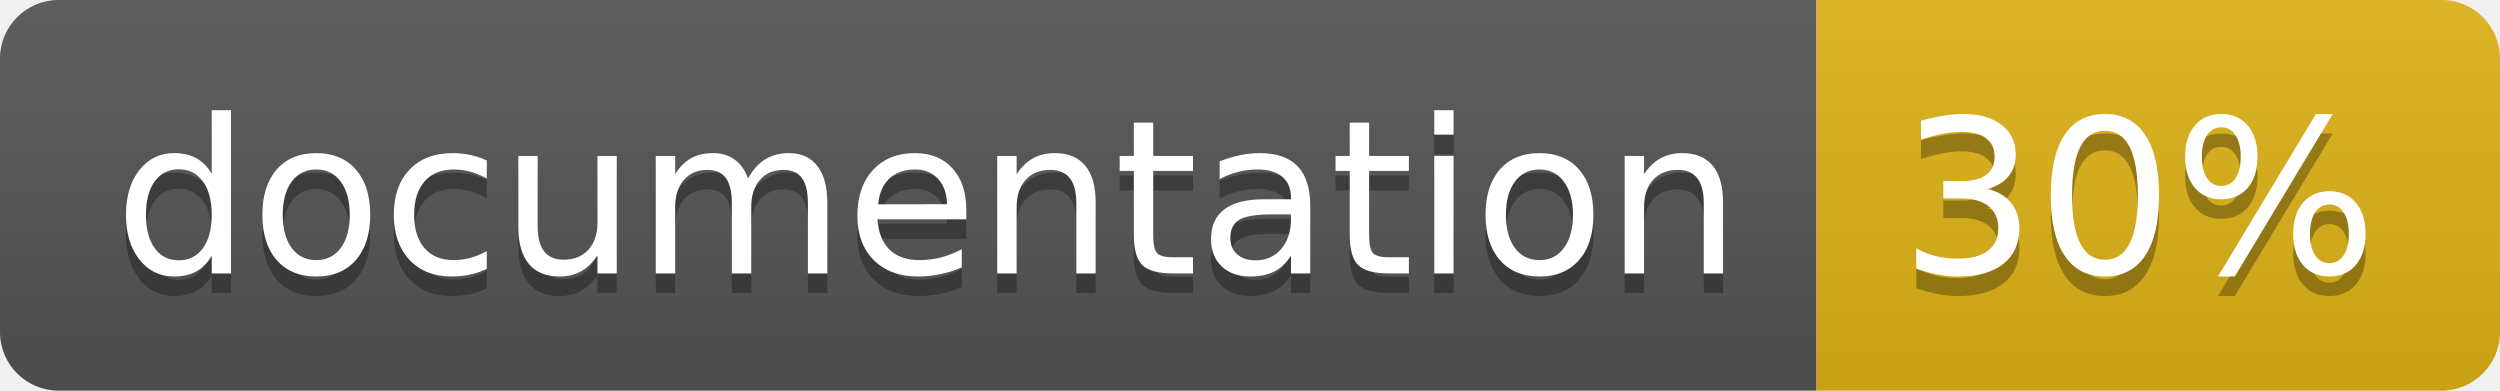
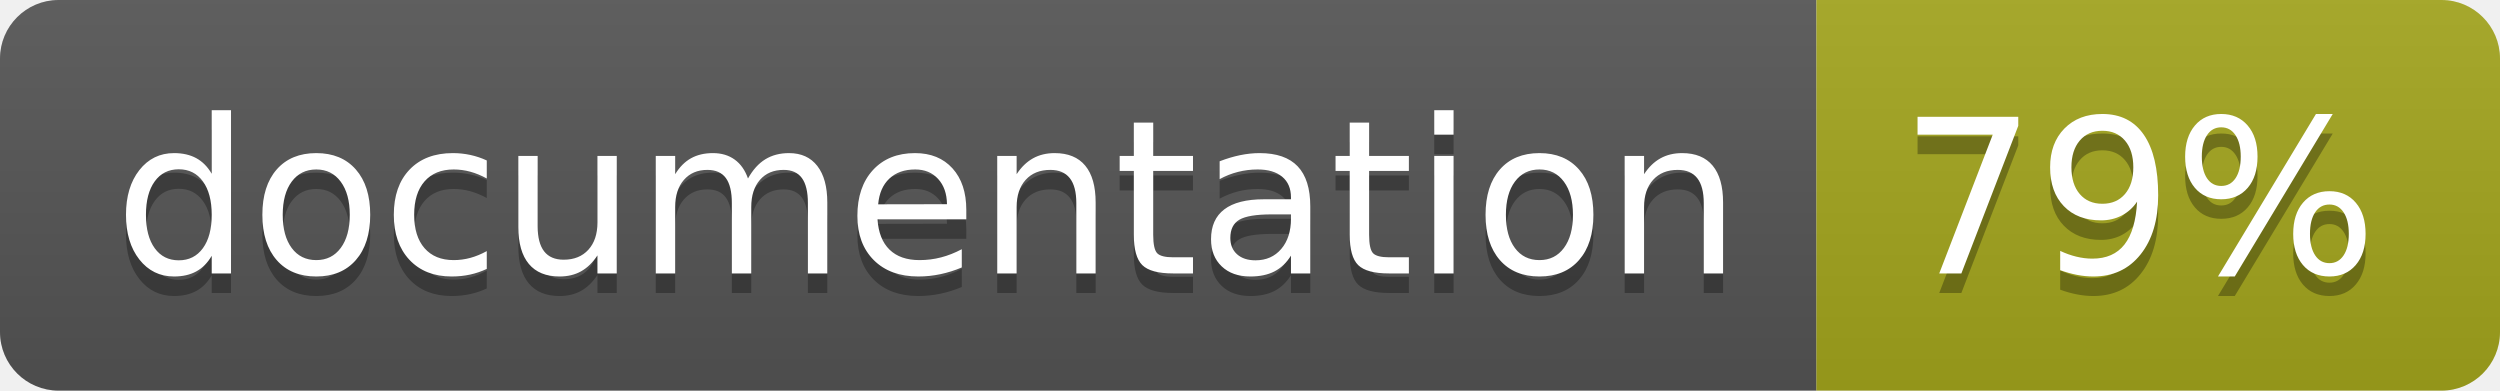
<svg xmlns="http://www.w3.org/2000/svg" width="128" height="20">
  <linearGradient id="b" x2="0" y2="100%">
    <stop offset="0" stop-color="#bbb" stop-opacity=".1" />
    <stop offset="1" stop-opacity=".1" />
  </linearGradient>
  <clipPath id="a">
    <rect width="128" height="20" rx="3" fill="#fff" />
  </clipPath>
  <g clip-path="url(#a)">
    <path fill="#555" d="M0 0h93v20H0z" />
-     <path fill="#dfb317" d="M93 0h35v20H93z" />
+     <path fill="#a4a61d" d="M93 0h35v20H93z" />
    <path fill="url(#b)" d="M0 0h128v20H0z" />
  </g>
  <g fill="#fff" text-anchor="middle" font-family="DejaVu Sans,Verdana,Geneva,sans-serif" font-size="110">
    <text x="475" y="150" fill="#010101" fill-opacity=".3" transform="scale(.1)" textLength="830">
      documentation
    </text>
    <text x="475" y="140" transform="scale(.1)" textLength="830">
      documentation
    </text>
    <text x="1095" y="150" fill="#010101" fill-opacity=".3" transform="scale(.1)" textLength="250">
-       30%
+       79%
    </text>
    <text x="1095" y="140" transform="scale(.1)" textLength="250">
-       30%
+       79%
    </text>
  </g>
</svg>
